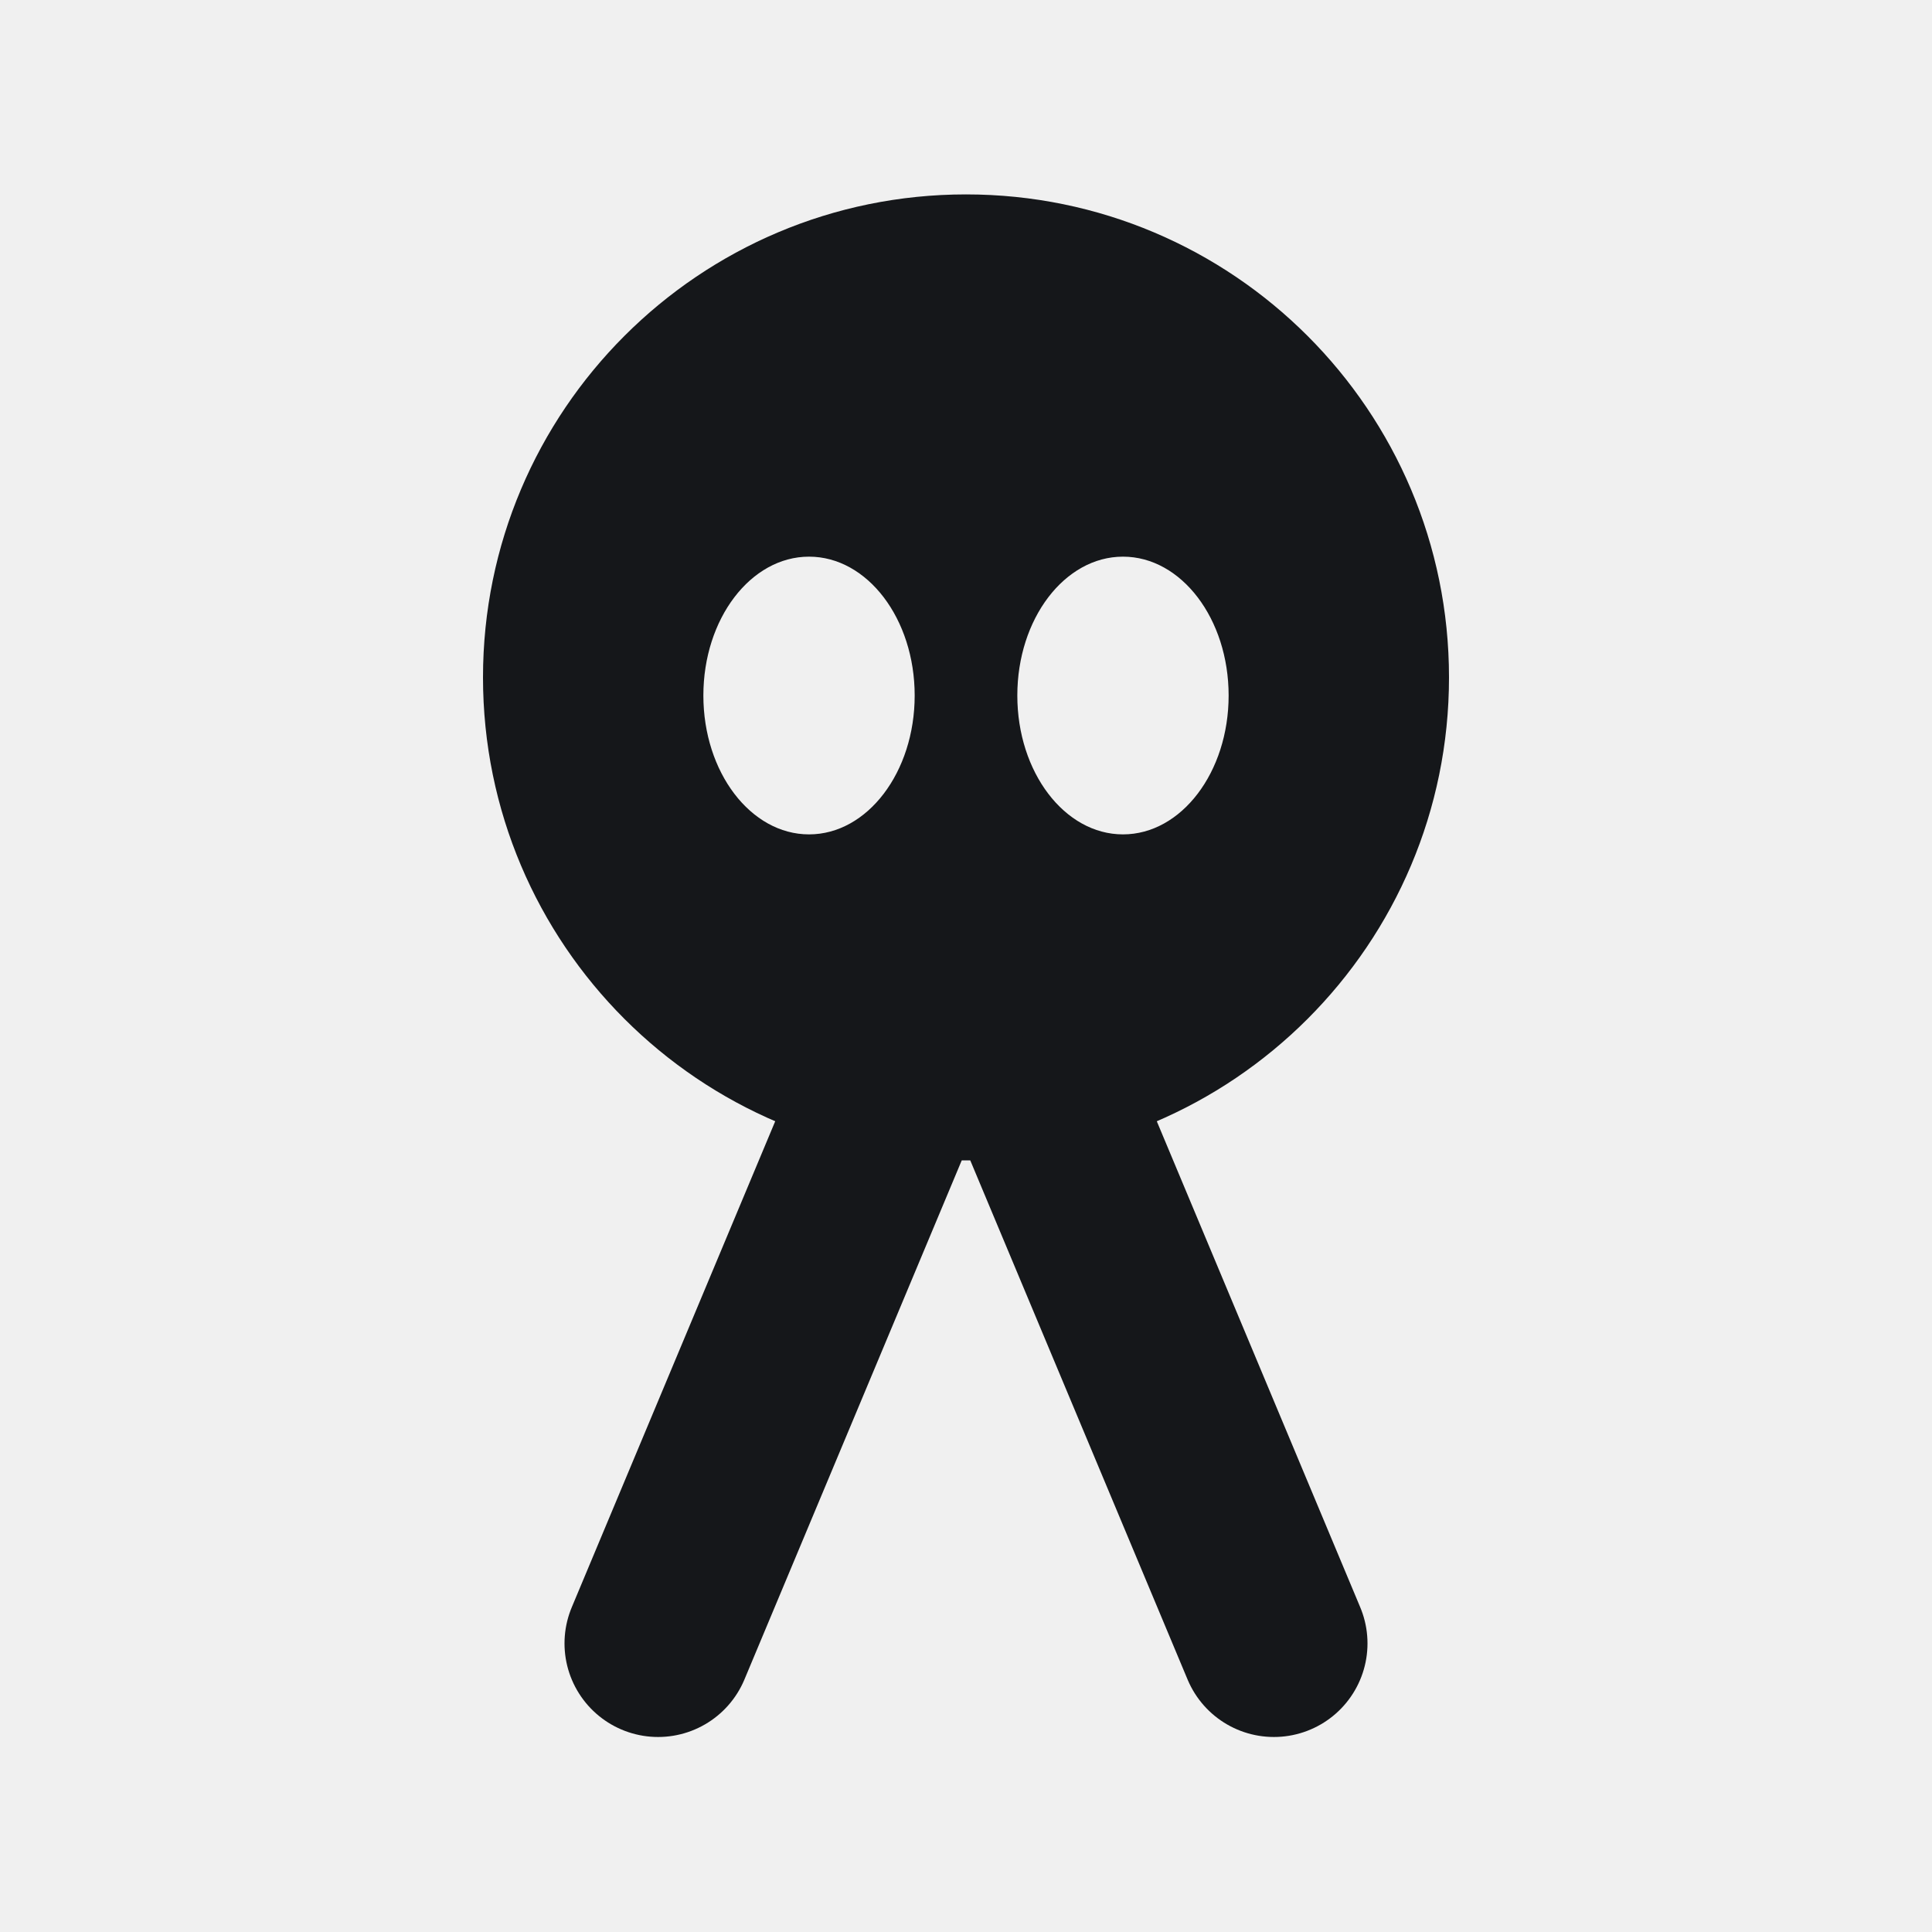
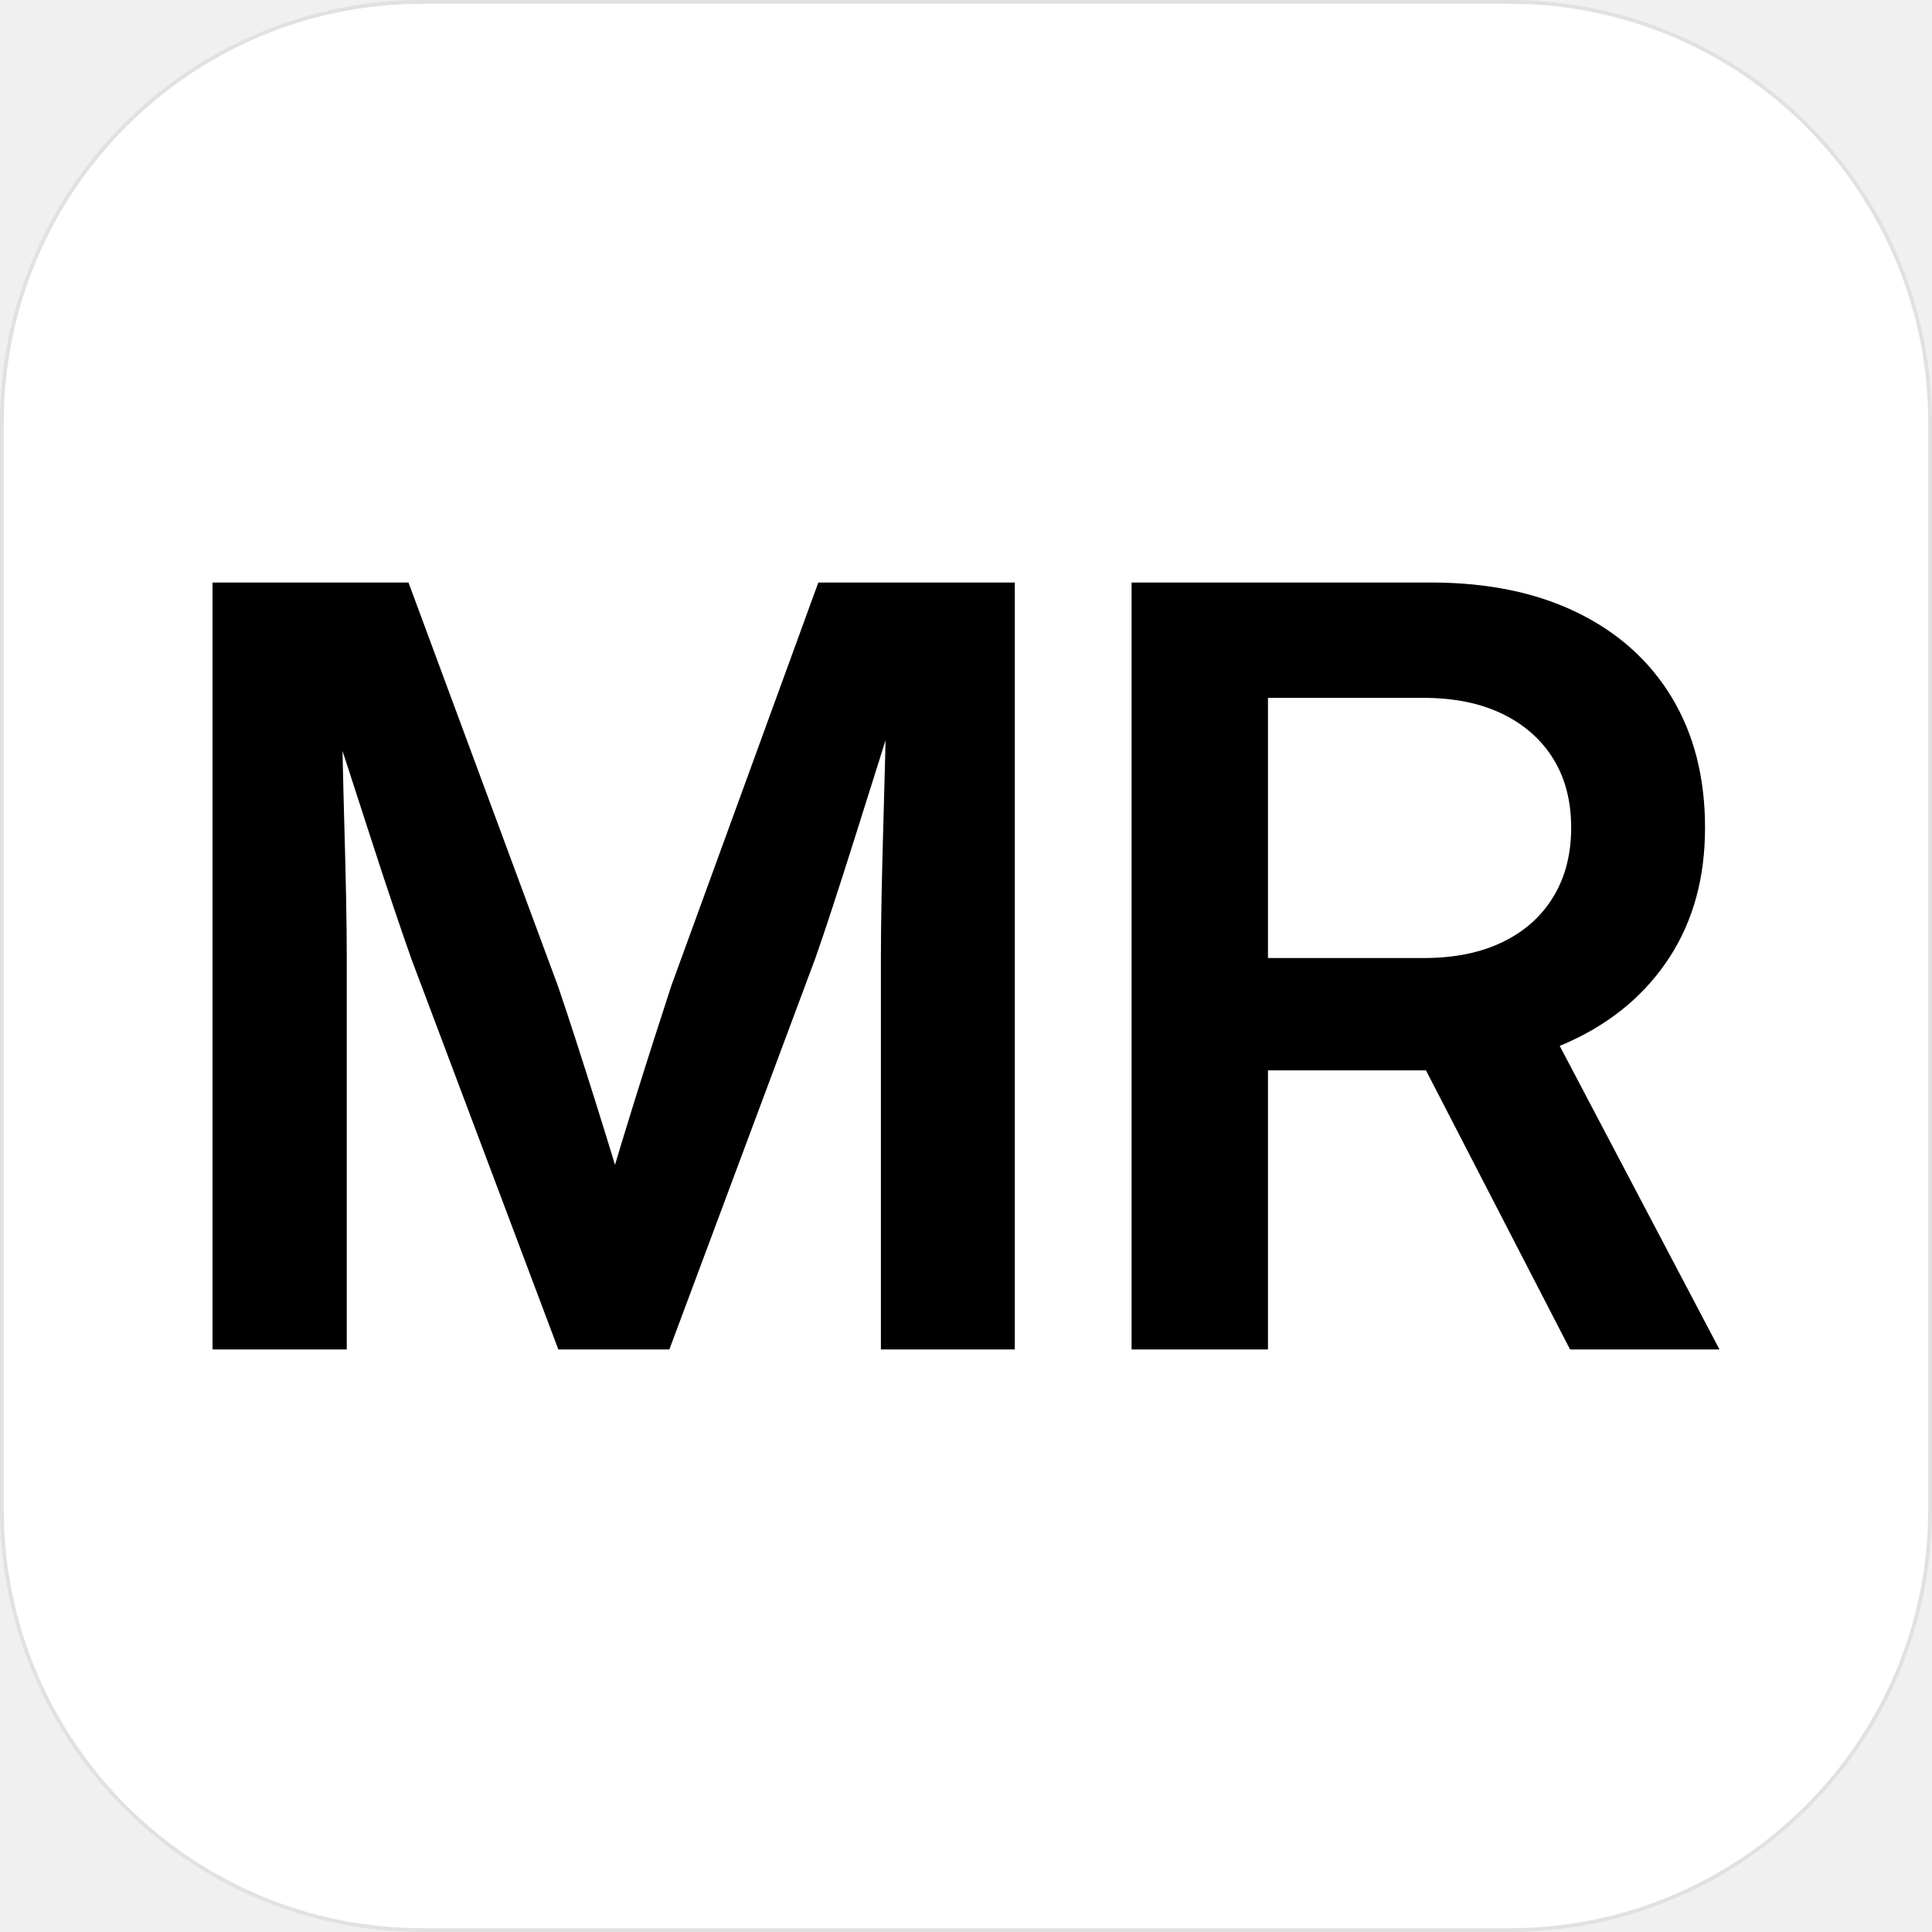
- <svg xmlns="http://www.w3.org/2000/svg" viewBox="0 0 32 32">
-   <style>.m{fill:#15171a;stroke:#15171a}@media (prefers-color-scheme:dark){.m{fill:#ececec;stroke:#ececec}}</style>
-   <g class="m">
-     <g transform="translate(0.0 -1.18)">
-       <path stroke="none" fill-rule="evenodd" d="M8 12.4a8 8 0 1 0 16 0a8 8 0 1 0 -16 0ZM11.65 12.7a1.75 2.3 0 1 0 3.5 0a1.75 2.3 0 1 0 -3.5 0ZM16.85 12.7a1.75 2.3 0 1 0 3.5 0a1.75 2.3 0 1 0 -3.5 0Z" />
-       <path fill="none" stroke-width="3.1" stroke-linecap="round" stroke-linejoin="round" d="M14.5 19.8 L10.9 28.4 M17.5 19.8 L21.1 28.4" />
-     </g>
+ <svg xmlns="http://www.w3.org/2000/svg" width="512" height="512" viewBox="0 0 512 512">
+   <rect width="512" height="512" rx="112" fill="#ffffff" />
+   <rect x="0.5" y="0.5" width="511" height="511" rx="111.5" fill="none" stroke="#000000" stroke-opacity="0.12" stroke-width="1" />
+   <g fill="#000000">
+     <path transform="translate(39.471 357.624) scale(0.13641 -0.13641)" d="M123.521 0V1490H504.235L794.399 706.553Q808.839 664.473 828.639 603.254Q848.439 542.034 869.419 475.195Q890.399 408.356 908.659 348.096Q926.919 287.837 937.999 247.677H873.24Q884.319 287.837 902.259 348.096Q920.199 408.356 940.999 475.195Q961.799 542.034 981.419 603.254Q1001.039 664.473 1014.839 706.553L1300.443 1490H1682.157V0H1422V760.324Q1422 809.404 1423.22 873.764Q1424.44 938.123 1426.48 1009.803Q1428.52 1081.482 1430.38 1154.702Q1432.24 1227.921 1432.88 1294.721H1465.8Q1442.24 1218.961 1417.88 1141.621Q1393.52 1064.282 1370.94 992.782Q1348.36 921.283 1328.92 861.723Q1309.48 802.164 1294.76 760.324L1011.038 0H795.36L509.278 760.324Q494.558 802.164 474.438 861.723Q454.318 921.283 431.238 992.782Q408.158 1064.282 382.978 1141.621Q357.798 1218.961 332.598 1294.721H373.438Q374.718 1227.921 376.258 1154.702Q377.798 1081.482 379.838 1009.803Q381.878 938.123 383.098 873.764Q384.318 809.404 384.318 760.324V0Z" />
+     <path transform="translate(283.031 357.624) scale(0.13641 -0.13641)" d="M123.521 0V1490H705.32Q869.24 1490 988.679 1431.94Q1108.119 1373.88 1172.859 1266.98Q1237.599 1160.081 1237.599 1013.521Q1237.599 868.761 1169.219 762.801Q1100.839 656.842 977.539 599.502Q854.24 542.162 688.44 542.162H279.679V760.479H691.6Q780.201 760.479 844.261 791.48Q908.322 822.48 942.922 879.48Q977.522 936.48 977.522 1013.521Q977.522 1091.562 942.602 1147.742Q907.682 1203.922 843.621 1234.922Q779.561 1265.923 690.32 1265.923H388.478V0ZM975.402 0 628.361 672.16H911.918L1265.678 0Z" />
  </g>
</svg>
